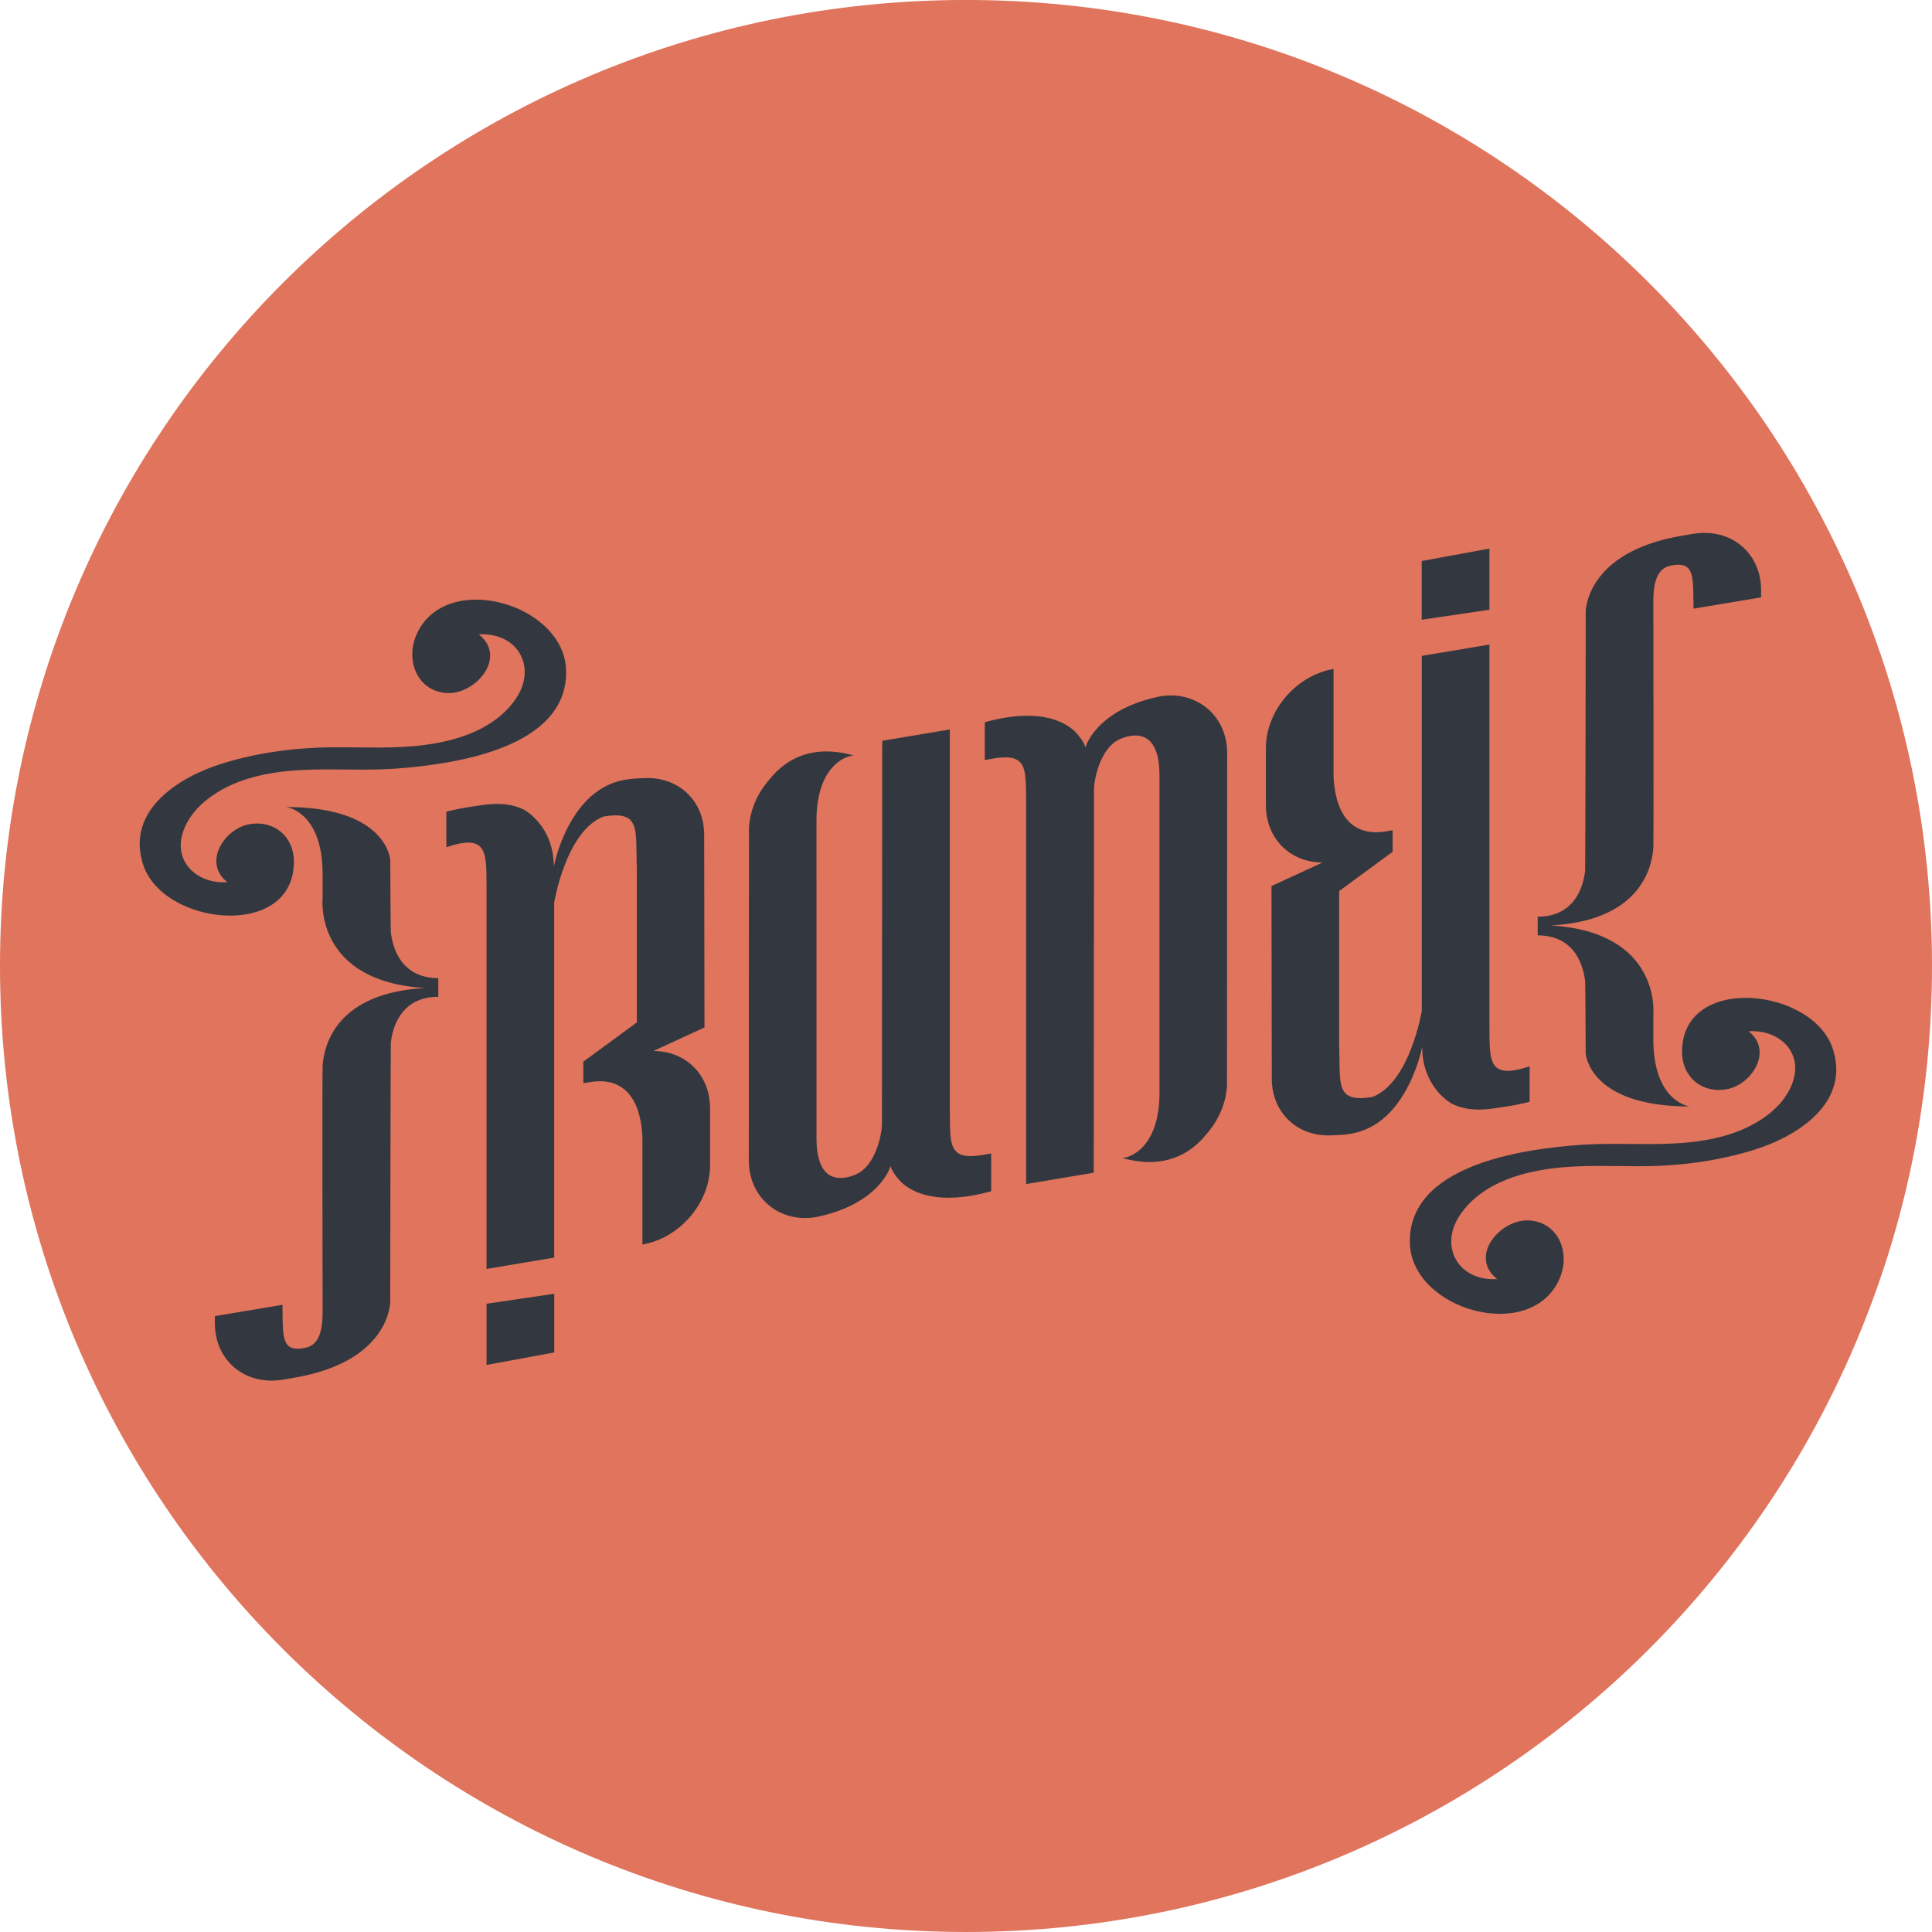
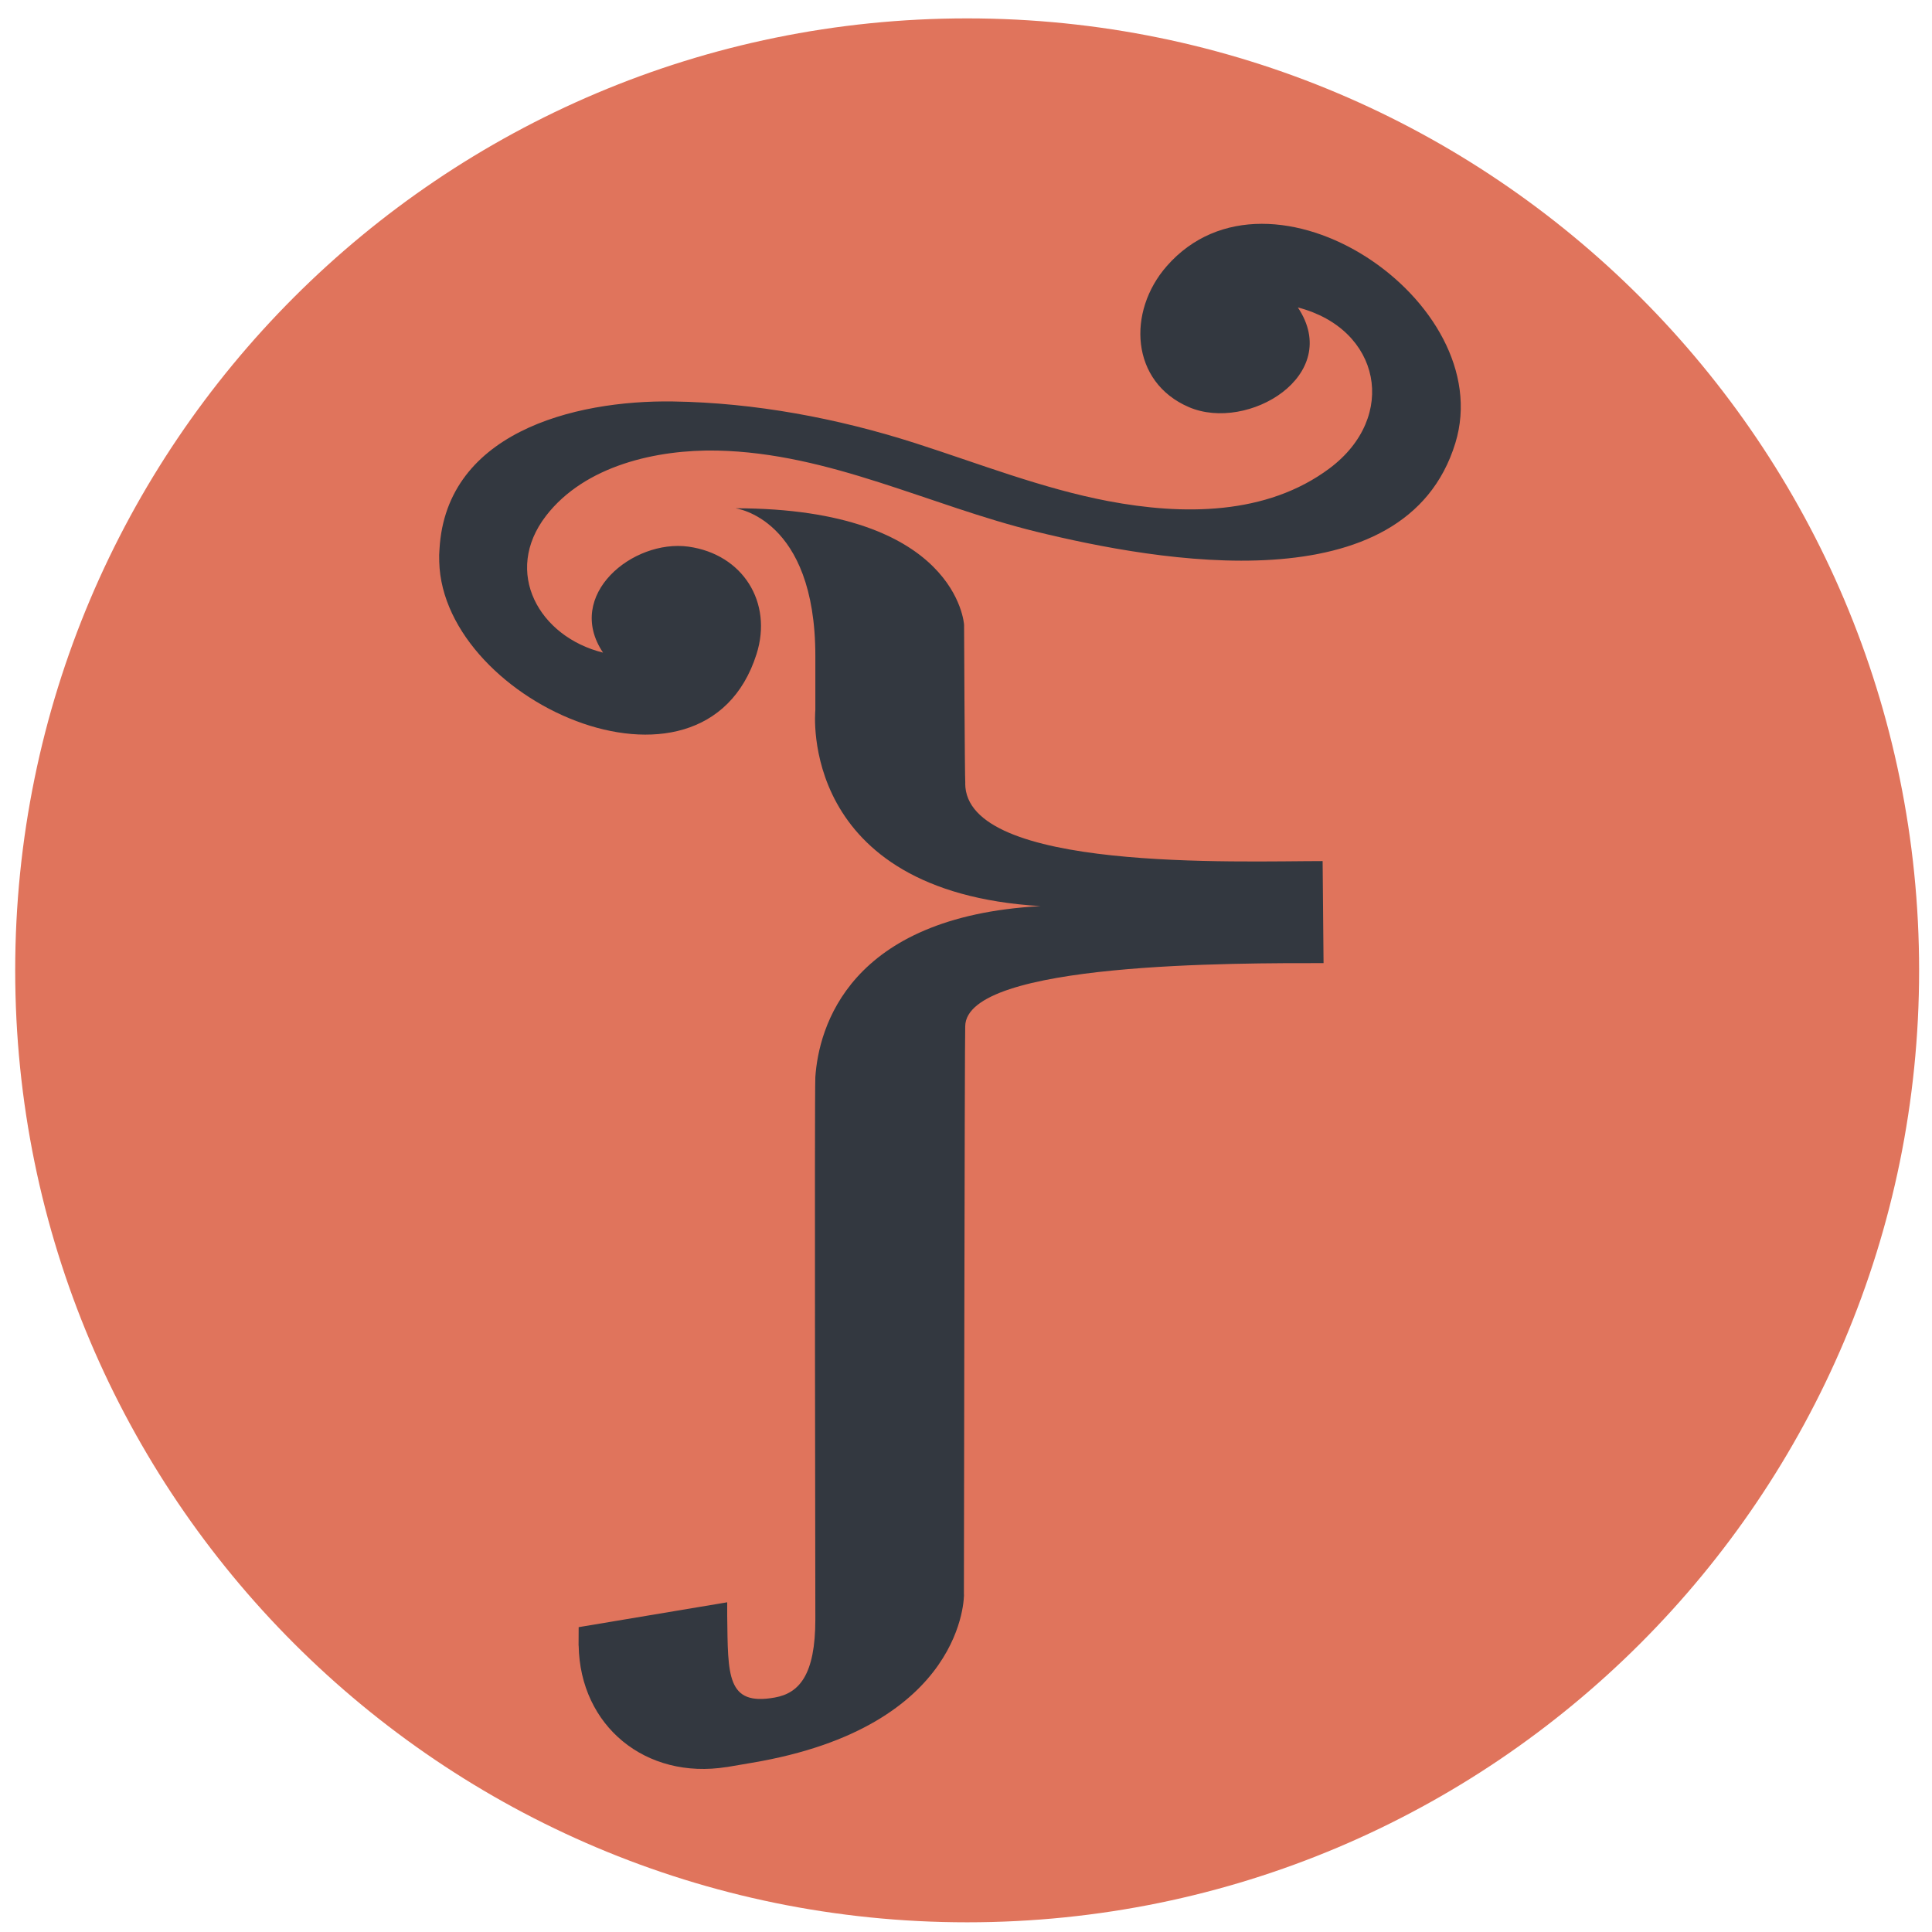
- <svg xmlns="http://www.w3.org/2000/svg" width="39.75mm" height="39.75mm" viewBox="0 0 39.75 39.75" version="1.1" id="svg2252">
-   <defs id="defs2246">
+ <svg xmlns="http://www.w3.org/2000/svg" id="svg8" version="1.1" viewBox="0 0 189 189" height="189mm" width="189mm">
+   <defs id="defs2">
    <clipPath clipPathUnits="userSpaceOnUse" id="clipPath976">
      <path d="M 14.173,715.038 H 126.849 V 827.715 H 14.173 Z" id="path974" />
    </clipPath>
+     <clipPath id="clipPath976-4" clipPathUnits="userSpaceOnUse">
+       <path id="path974-3" d="M 14.173,715.038 H 126.849 V 827.715 H 14.173 Z" />
+     </clipPath>
+     <clipPath id="clipPath976-1" clipPathUnits="userSpaceOnUse">
+       <path id="path974-1" d="M 14.173,715.038 H 126.849 V 827.715 H 14.173 Z" />
+     </clipPath>
+     <clipPath clipPathUnits="userSpaceOnUse" id="clipPath976-9">
+       <path d="M 14.173,715.038 H 126.849 V 827.715 H 14.173 Z" id="path974-4" />
+     </clipPath>
  </defs>
-   <g id="layer1" transform="translate(1.0236001e-8,-257.2503)">
-     <g transform="matrix(0.3527778,0,0,-0.3527778,-4.99999,549.2498)" id="g970">
-       <g id="g972" clip-path="url(#clipPath976)">
-         <g id="g978" transform="translate(14.1732,771.3777)">
-           <path d="m 0,0 c 0,31.115 25.222,56.339 56.337,56.339 31.117,0 56.34,-25.224 56.34,-56.339 0,-31.115 -25.223,-56.339 -56.34,-56.339 C 25.222,-56.339 0,-31.115 0,0" style="fill:#E0745C;fill-opacity:1;fill-rule:nonzero;stroke:none" id="path980" />
-         </g>
-         <g id="g982" transform="translate(103.3834,765.5281)">
-           <path d="M 0,0 C -2.432,-0.819 -2.323,0.334 -2.345,2.238 V 24.596 L -6.29,23.935 V 3.231 c 0,0 -0.68,-4.167 -2.872,-5.019 -2.149,-0.361 -1.884,0.711 -1.94,2.837 l -0.007,-10e-4 v 9.172 l 3.119,2.289 v 1.255 L -8.375,13.7 c -2.097,-0.348 -2.971,1.149 -3.061,3.201 v 2.391 3.88 c -2.159,-0.37 -3.907,-2.39 -3.942,-4.541 h -0.004 v -3.478 h 0.004 c 0.03,-1.921 1.449,-3.27 3.302,-3.267 l -2.979,-1.375 0.018,-11.293 c 0.033,-2 1.57,-3.364 3.534,-3.244 0.684,0.022 0.9,0.04 1.443,0.173 0.863,0.233 1.546,0.734 2.074,1.345 v 0.005 l 0.009,0.003 c 1.314,1.517 1.711,3.635 1.711,3.635 0,-2.101 1.31,-3.062 1.696,-3.301 0.629,-0.327 1.385,-0.42 2.21,-0.324 h 10e-4 c 0.004,0.001 1.449,0.169 2.359,0.421 z" style="fill:#333840;fill-opacity:1;fill-rule:nonzero;stroke:none" id="path984" />
-         </g>
-         <g id="g986" transform="translate(101.0381,795.7217)">
-           <path d="M 0,0 -3.948,-0.726 V -4.151 L 0,-3.567 Z" style="fill:#333840;fill-opacity:1;fill-rule:nonzero;stroke:none" id="path988" />
-         </g>
-         <g id="g990" transform="translate(106.6215,770.4841)">
-           <path d="m 0,0 c 0.015,-0.181 0.032,-4.208 0.032,-4.208 0,0 0.17,-3.092 6.07,-3.092 0,0 -2.125,0.245 -2.125,3.92 v 1.437 c 0.007,0.047 0.461,4.816 -5.974,5.199 5.106,0.278 5.885,3.241 5.974,4.534 v 0.003 c 0.024,0.361 0,14.389 0,14.389 0,1.475 0.43,1.957 1.071,2.074 1.291,0.234 1.246,-0.591 1.269,-2.167 v -0.358 l 0.006,0.002 3.937,0.658 0.003,0.49 H 10.26 c -0.036,2.134 -1.778,3.565 -3.93,3.22 v 0.003 C 6.326,26.101 6.323,26.101 6.319,26.101 6.319,26.099 5.664,25.99 5.664,25.99 -0.025,25.034 0.032,21.522 0.032,21.522 l 0.002,0.002 C 0.034,21.524 0.015,6.628 0,6.449 -0.085,5.674 -0.522,3.768 -2.768,3.768 V 2.679 C -0.523,2.679 -0.086,0.776 0,0" style="fill:#333840;fill-opacity:1;fill-rule:nonzero;stroke:none" id="path992" />
-         </g>
-         <g id="g994" transform="translate(121.0927,766.4557)">
-           <path d="m 0,0 c -1.063,3.66 -8.863,4.532 -8.819,-0.121 0.013,-1.441 1.172,-2.406 2.603,-2.146 1.469,0.267 2.729,2.247 1.278,3.378 1.741,0.129 3.2,-1.194 2.568,-2.979 -0.563,-1.59 -2.248,-2.592 -3.776,-3.057 -2.855,-0.869 -5.799,-0.368 -8.717,-0.594 -3.306,-0.255 -9.921,-1.173 -9.832,-5.701 0.078,-3.933 7.1,-5.921 8.739,-2.075 0.629,1.475 -0.043,3.227 -1.726,3.373 -1.692,0.148 -3.627,-2.076 -1.92,-3.415 -2.271,-0.145 -3.44,1.926 -2.131,3.793 1.204,1.716 3.324,2.399 5.313,2.656 1.771,0.229 3.563,0.122 5.345,0.133 2.17,0.014 4.378,0.307 6.454,0.953 C -2.117,-5.023 0.943,-3.102 0,0 -0.136,0.468 0.141,-0.463 0,0" style="fill:#333840;fill-opacity:1;fill-rule:nonzero;stroke:none" id="path996" />
-         </g>
-         <g id="g998" transform="translate(85.7403,783.8757)">
-           <path d="M 0,0 C -0.036,2.133 -1.817,3.591 -3.929,3.222 -7.668,2.453 -8.266,0.248 -8.266,0.248 c -0.092,0.409 -0.625,0.945 -0.636,0.956 -0.606,0.559 -2.096,1.384 -5.231,0.514 v -2.207 l 0.491,0.091 c 2.007,0.333 1.894,-0.595 1.921,-2.473 v -22.345 l 3.942,0.662 0.017,22.379 c 0.028,0.778 0.438,2.42 1.489,2.899 0.707,0.31 2.292,0.703 2.327,-2.013 l 0.002,-18.613 c 0,-3.397 -1.963,-3.823 -2.149,-3.785 v -0.016 c 2.517,-0.699 4.019,0.332 4.849,1.354 0.726,0.806 1.193,1.837 1.237,2.909 l 0.01,19.375 v 0.067 z" style="fill:#333840;fill-opacity:1;fill-rule:nonzero;stroke:none" id="path1000" />
-         </g>
-         <g id="g1002" transform="translate(40.2043,778.3046)">
-           <path d="m 0,0 c 2.432,0.819 2.323,-0.334 2.345,-2.238 v -22.358 l 3.945,0.661 v 20.704 c 0,0 0.68,4.167 2.872,5.019 2.149,0.361 1.884,-0.711 1.94,-2.837 l 0.007,10e-4 v -9.172 l -3.12,-2.288 v -1.256 l 0.386,0.064 c 2.097,0.348 2.971,-1.149 3.061,-3.201 v -2.391 -3.88 c 2.159,0.37 3.907,2.39 3.942,4.541 h 0.004 v 3.478 h -0.004 c -0.03,1.922 -1.449,3.27 -3.302,3.268 l 2.979,1.374 -0.018,11.293 c -0.033,2 -1.57,3.364 -3.534,3.244 C 10.819,4.004 10.603,3.986 10.059,3.853 9.196,3.62 8.514,3.119 7.986,2.508 V 2.503 L 7.977,2.5 C 6.663,0.983 6.266,-1.135 6.266,-1.135 6.266,0.966 4.956,1.927 4.57,2.166 3.941,2.493 3.185,2.586 2.36,2.49 H 2.358 C 2.355,2.489 0.91,2.321 0,2.069 Z" style="fill:#333840;fill-opacity:1;fill-rule:nonzero;stroke:none" id="path1004" />
-         </g>
-         <g id="g1006" transform="translate(42.5497,748.111)">
-           <path d="M 0,0 3.948,0.726 V 4.151 L 0,3.567 Z" style="fill:#333840;fill-opacity:1;fill-rule:nonzero;stroke:none" id="path1008" />
-         </g>
-         <g id="g1010" transform="translate(36.9662,773.3488)">
-           <path d="m 0,0 c -0.015,0.181 -0.032,4.208 -0.032,4.208 0,0 -0.17,3.092 -6.071,3.092 0,0 2.125,-0.245 2.125,-3.92 V 1.943 C -3.984,1.896 -4.438,-2.873 1.997,-3.256 -3.109,-3.534 -3.888,-6.497 -3.978,-7.79 v -0.003 c -0.024,-0.361 0,-14.389 0,-14.389 0,-1.475 -0.429,-1.957 -1.07,-2.074 -1.291,-0.234 -1.246,0.59 -1.269,2.167 v 0.358 l -0.006,-0.002 -3.937,-0.658 -0.003,-0.49 h 0.003 c 0.036,-2.134 1.778,-3.565 3.93,-3.22 v -0.003 c 0.004,0.003 0.007,0.003 0.011,0.003 0,0.002 0.655,0.111 0.655,0.111 5.689,0.956 5.632,4.468 5.632,4.468 l -0.002,-0.002 c 0,0 0.019,14.896 0.034,15.075 0.085,0.775 0.522,2.681 2.768,2.681 v 1.089 C 0.523,-2.679 0.086,-0.776 0,0" style="fill:#333840;fill-opacity:1;fill-rule:nonzero;stroke:none" id="path1012" />
-         </g>
-         <g id="g1014" transform="translate(22.495,777.3771)">
-           <path d="M 0,0 C 1.063,-3.66 8.863,-4.532 8.819,0.121 8.806,1.562 7.647,2.527 6.216,2.267 4.747,2 3.487,0.02 4.938,-1.111 3.197,-1.24 1.738,0.083 2.37,1.868 c 0.563,1.59 2.248,2.592 3.776,3.057 2.855,0.869 5.799,0.368 8.717,0.594 3.306,0.255 9.921,1.173 9.832,5.701 -0.078,3.933 -7.1,5.921 -8.739,2.075 -0.629,-1.475 0.043,-3.227 1.726,-3.373 1.692,-0.148 3.627,2.076 1.92,3.415 2.271,0.145 3.44,-1.926 2.131,-3.793 C 20.529,7.828 18.409,7.145 16.42,6.888 14.649,6.659 12.857,6.766 11.075,6.755 8.905,6.741 6.697,6.448 4.621,5.802 2.117,5.023 -0.943,3.102 0,0 0.136,-0.468 -0.141,0.463 0,0" style="fill:#333840;fill-opacity:1;fill-rule:nonzero;stroke:none" id="path1016" />
-         </g>
-         <g id="g1018" transform="translate(57.8474,759.9572)">
-           <path d="m 0,0 c 0.036,-2.133 1.817,-3.591 3.929,-3.222 3.739,0.769 4.337,2.974 4.337,2.974 0.092,-0.409 0.625,-0.945 0.636,-0.956 0.606,-0.559 2.096,-1.384 5.231,-0.514 V 0.489 L 13.642,0.398 C 11.635,0.065 11.748,0.993 11.721,2.871 V 25.216 L 7.779,24.554 7.762,2.175 C 7.734,1.397 7.324,-0.245 6.273,-0.724 5.566,-1.034 3.981,-1.427 3.946,1.289 L 3.944,19.902 c 0,3.397 1.963,3.823 2.149,3.785 v 0.016 C 3.576,24.402 2.074,23.372 1.244,22.349 0.518,21.543 0.05,20.512 0.007,19.44 L -0.003,0.065 v -0.067 z" style="fill:#333840;fill-opacity:1;fill-rule:nonzero;stroke:none" id="path1020" />
-         </g>
+   <g transform="translate(0,-108)" id="layer1">
+     <g transform="translate(-4.94898,54.62037)" id="layer1-8">
+       <g transform="matrix(9.133617,0,0,9.133617,-27.09367,-2360.691)" id="layer1-3-7">
+         <circle r="10.196" cy="274.699" cx="13.867" id="path77-8" style="fill:#e0745c;fill-opacity:1;stroke-width:0.265" />
+         <path d="m 13.847,272.697 c -0.006,-0.073 -0.013,-1.699 -0.013,-1.699 0,0 -0.069,-1.248 -2.451,-1.248 0,0 0.858,0.099 0.858,1.582 v 0.58 c -0.002,0.019 -0.186,1.944 2.412,2.099 -2.061,0.112 -2.376,1.308 -2.412,1.83 v 0.001 c -0.01,0.146 0,5.808 0,5.808 0,0.595 -0.173,0.79 -0.432,0.837 -0.521,0.095 -0.503,-0.238 -0.512,-0.875 v -0.145 l -0.002,8.1e-4 -1.589,0.266 -0.001,0.198 h 0.001 c 0.015,0.861 0.718,1.439 1.586,1.3 v 0.001 c 0.002,-0.001 0.003,-0.001 0.004,-0.001 0,-8e-4 0.264,-0.045 0.264,-0.045 2.297,-0.386 2.273,-1.804 2.273,-1.804 l -8.07e-4,8.1e-4 c 0,0 0.008,-6.013 0.014,-6.085 0.007,-0.692 2.932,-0.677 3.838,-0.677 l -0.01,-1.093 c -0.906,0 -3.829,0.116 -3.828,-0.833" style="fill:#333840;fill-opacity:1;fill-rule:nonzero;stroke:none;stroke-width:0.404" id="path1012-0" />
+         <path d="m 8.213,270.249 c -0.053,1.538 2.83,2.853 3.398,1.063 0.176,-0.554 -0.147,-1.07 -0.729,-1.151 -0.597,-0.082 -1.329,0.519 -0.915,1.135 -0.684,-0.169 -1.077,-0.861 -0.61,-1.466 0.416,-0.539 1.188,-0.711 1.833,-0.698 1.204,0.026 2.271,0.588 3.418,0.869 1.3,0.318 3.953,0.798 4.488,-0.95 0.465,-1.518 -1.979,-3.164 -3.091,-1.895 -0.427,0.487 -0.389,1.243 0.238,1.511 0.63,0.27 1.652,-0.34 1.166,-1.068 0.889,0.23 1.077,1.171 0.34,1.723 -0.678,0.507 -1.577,0.502 -2.372,0.351 -0.708,-0.135 -1.382,-0.401 -2.067,-0.621 -0.834,-0.267 -1.718,-0.433 -2.595,-0.446 -1.058,-0.016 -2.474,0.336 -2.502,1.644 -0.007,0.197 0.004,-0.195 0,0" style="fill:#333840;fill-opacity:1;fill-rule:nonzero;stroke:none;stroke-width:0.404" id="path1016-4" />
      </g>
    </g>
  </g>
</svg>
